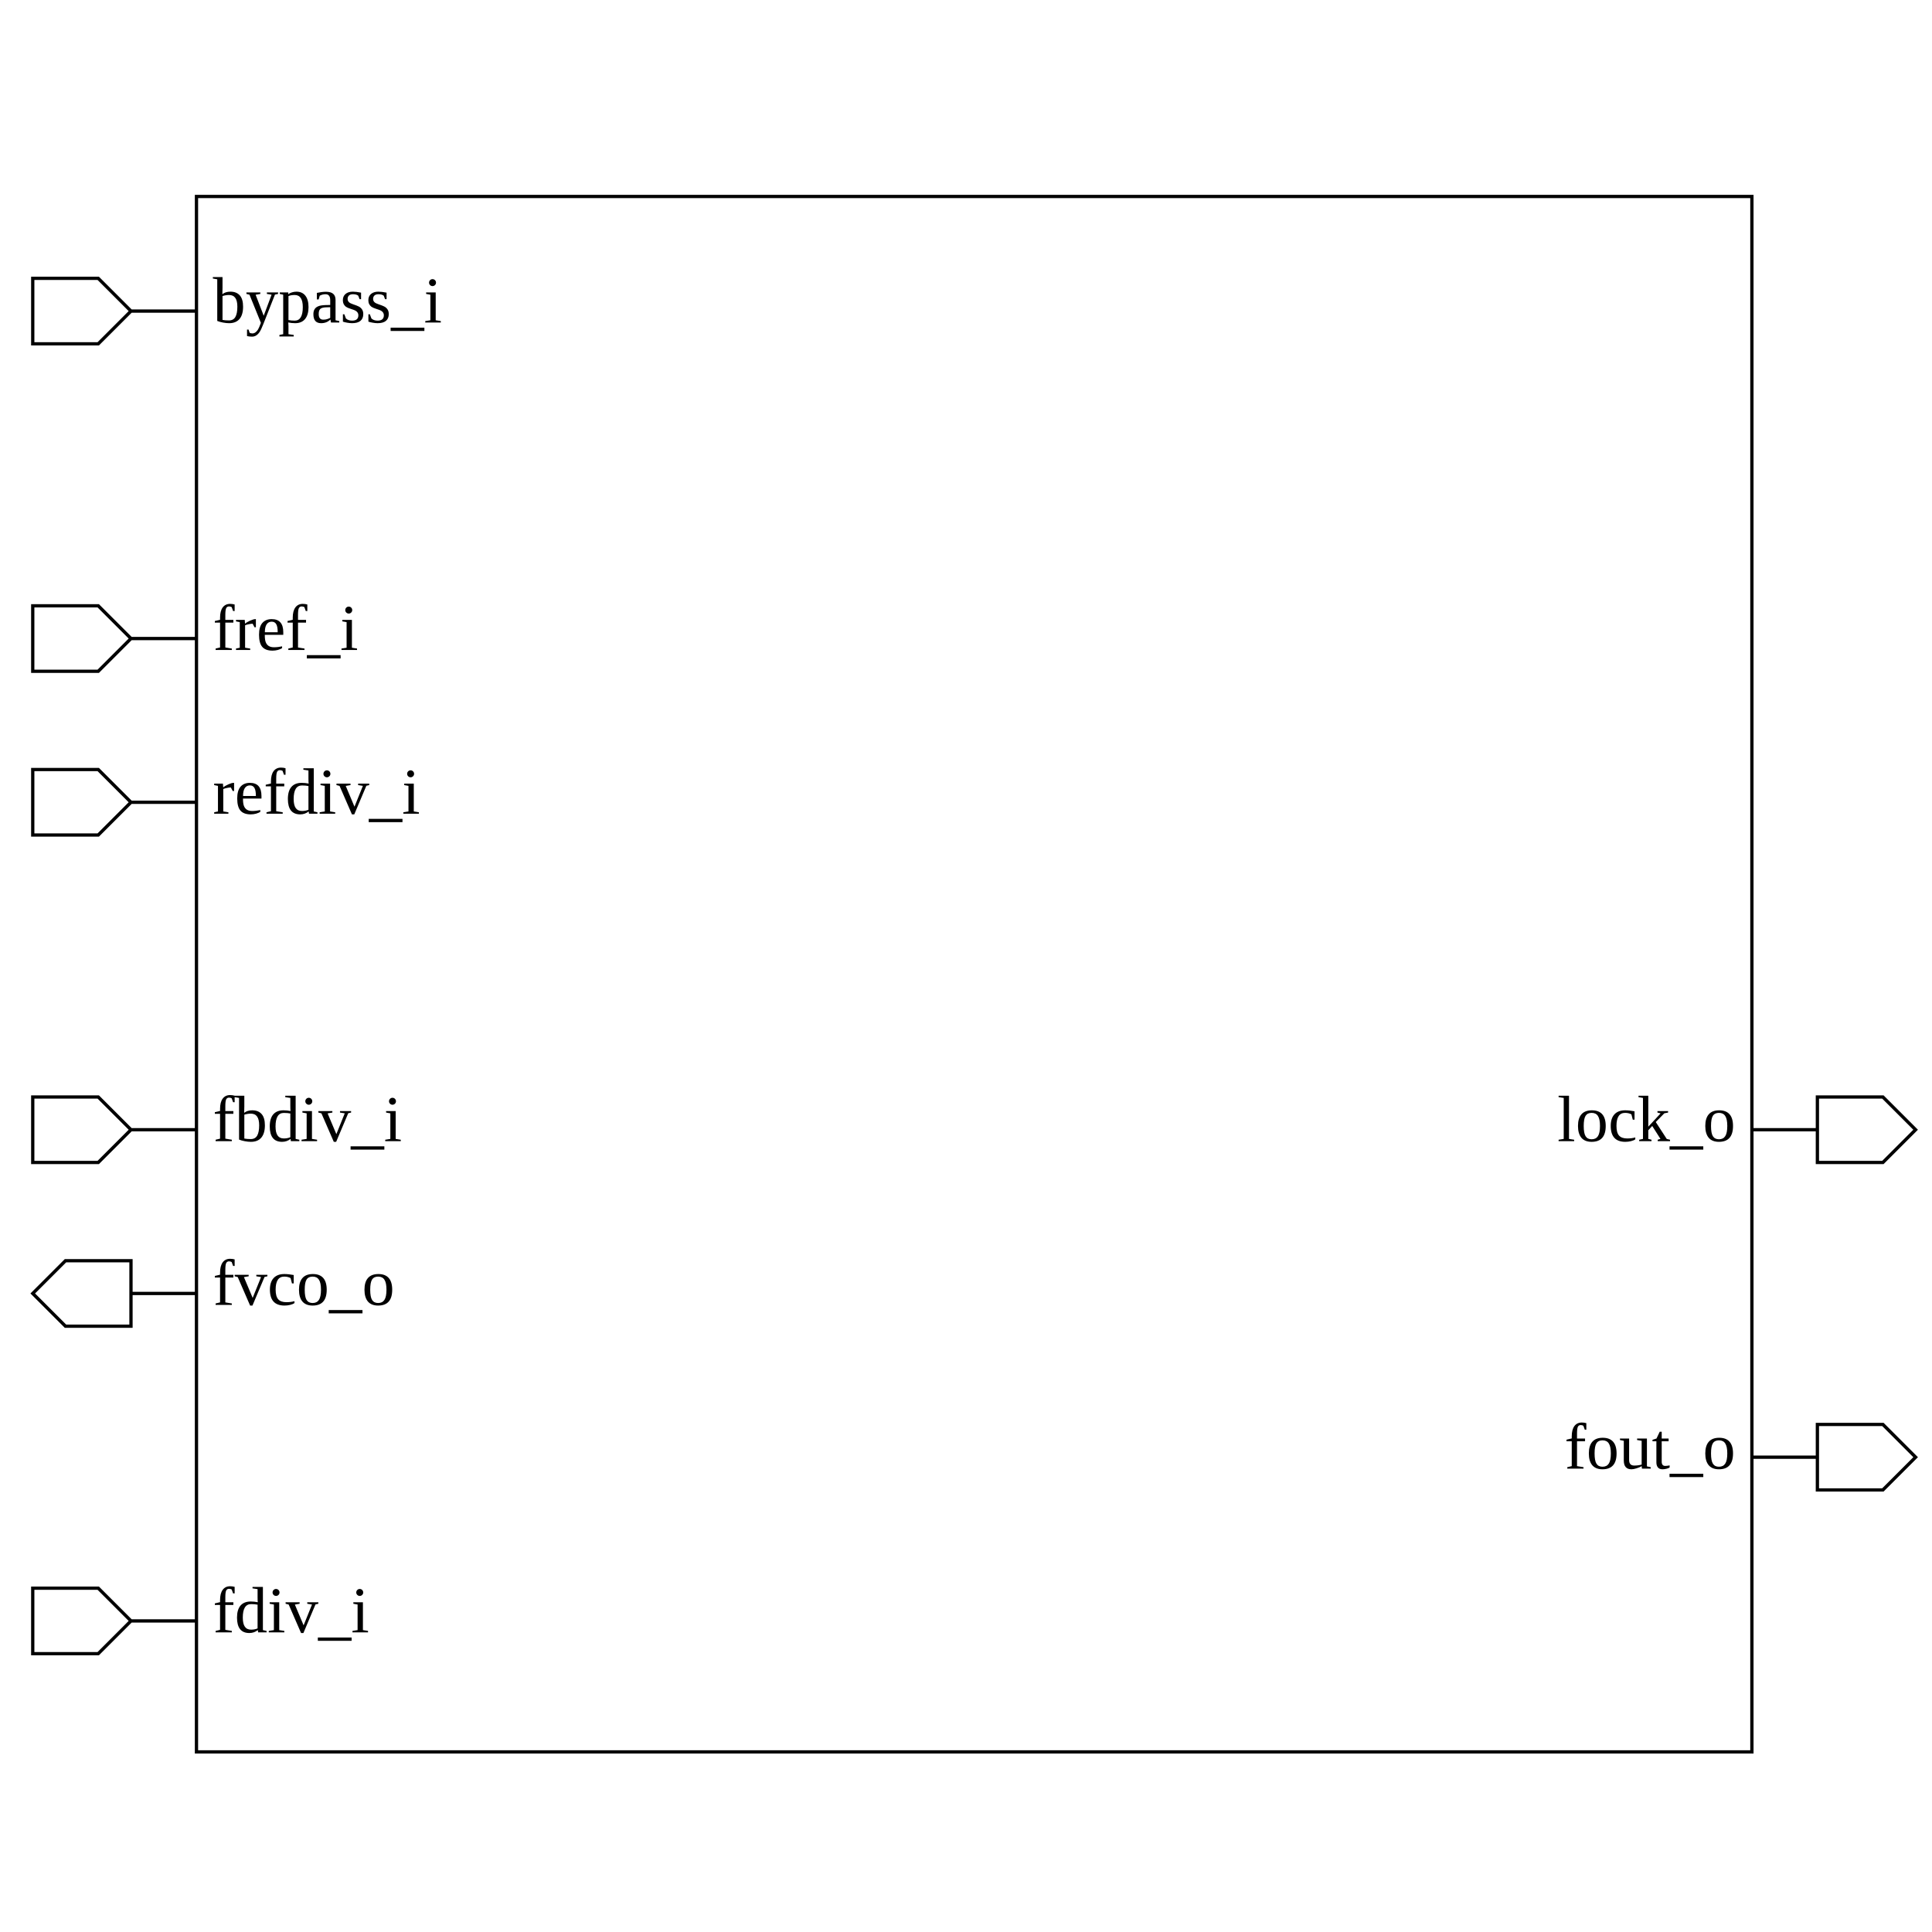
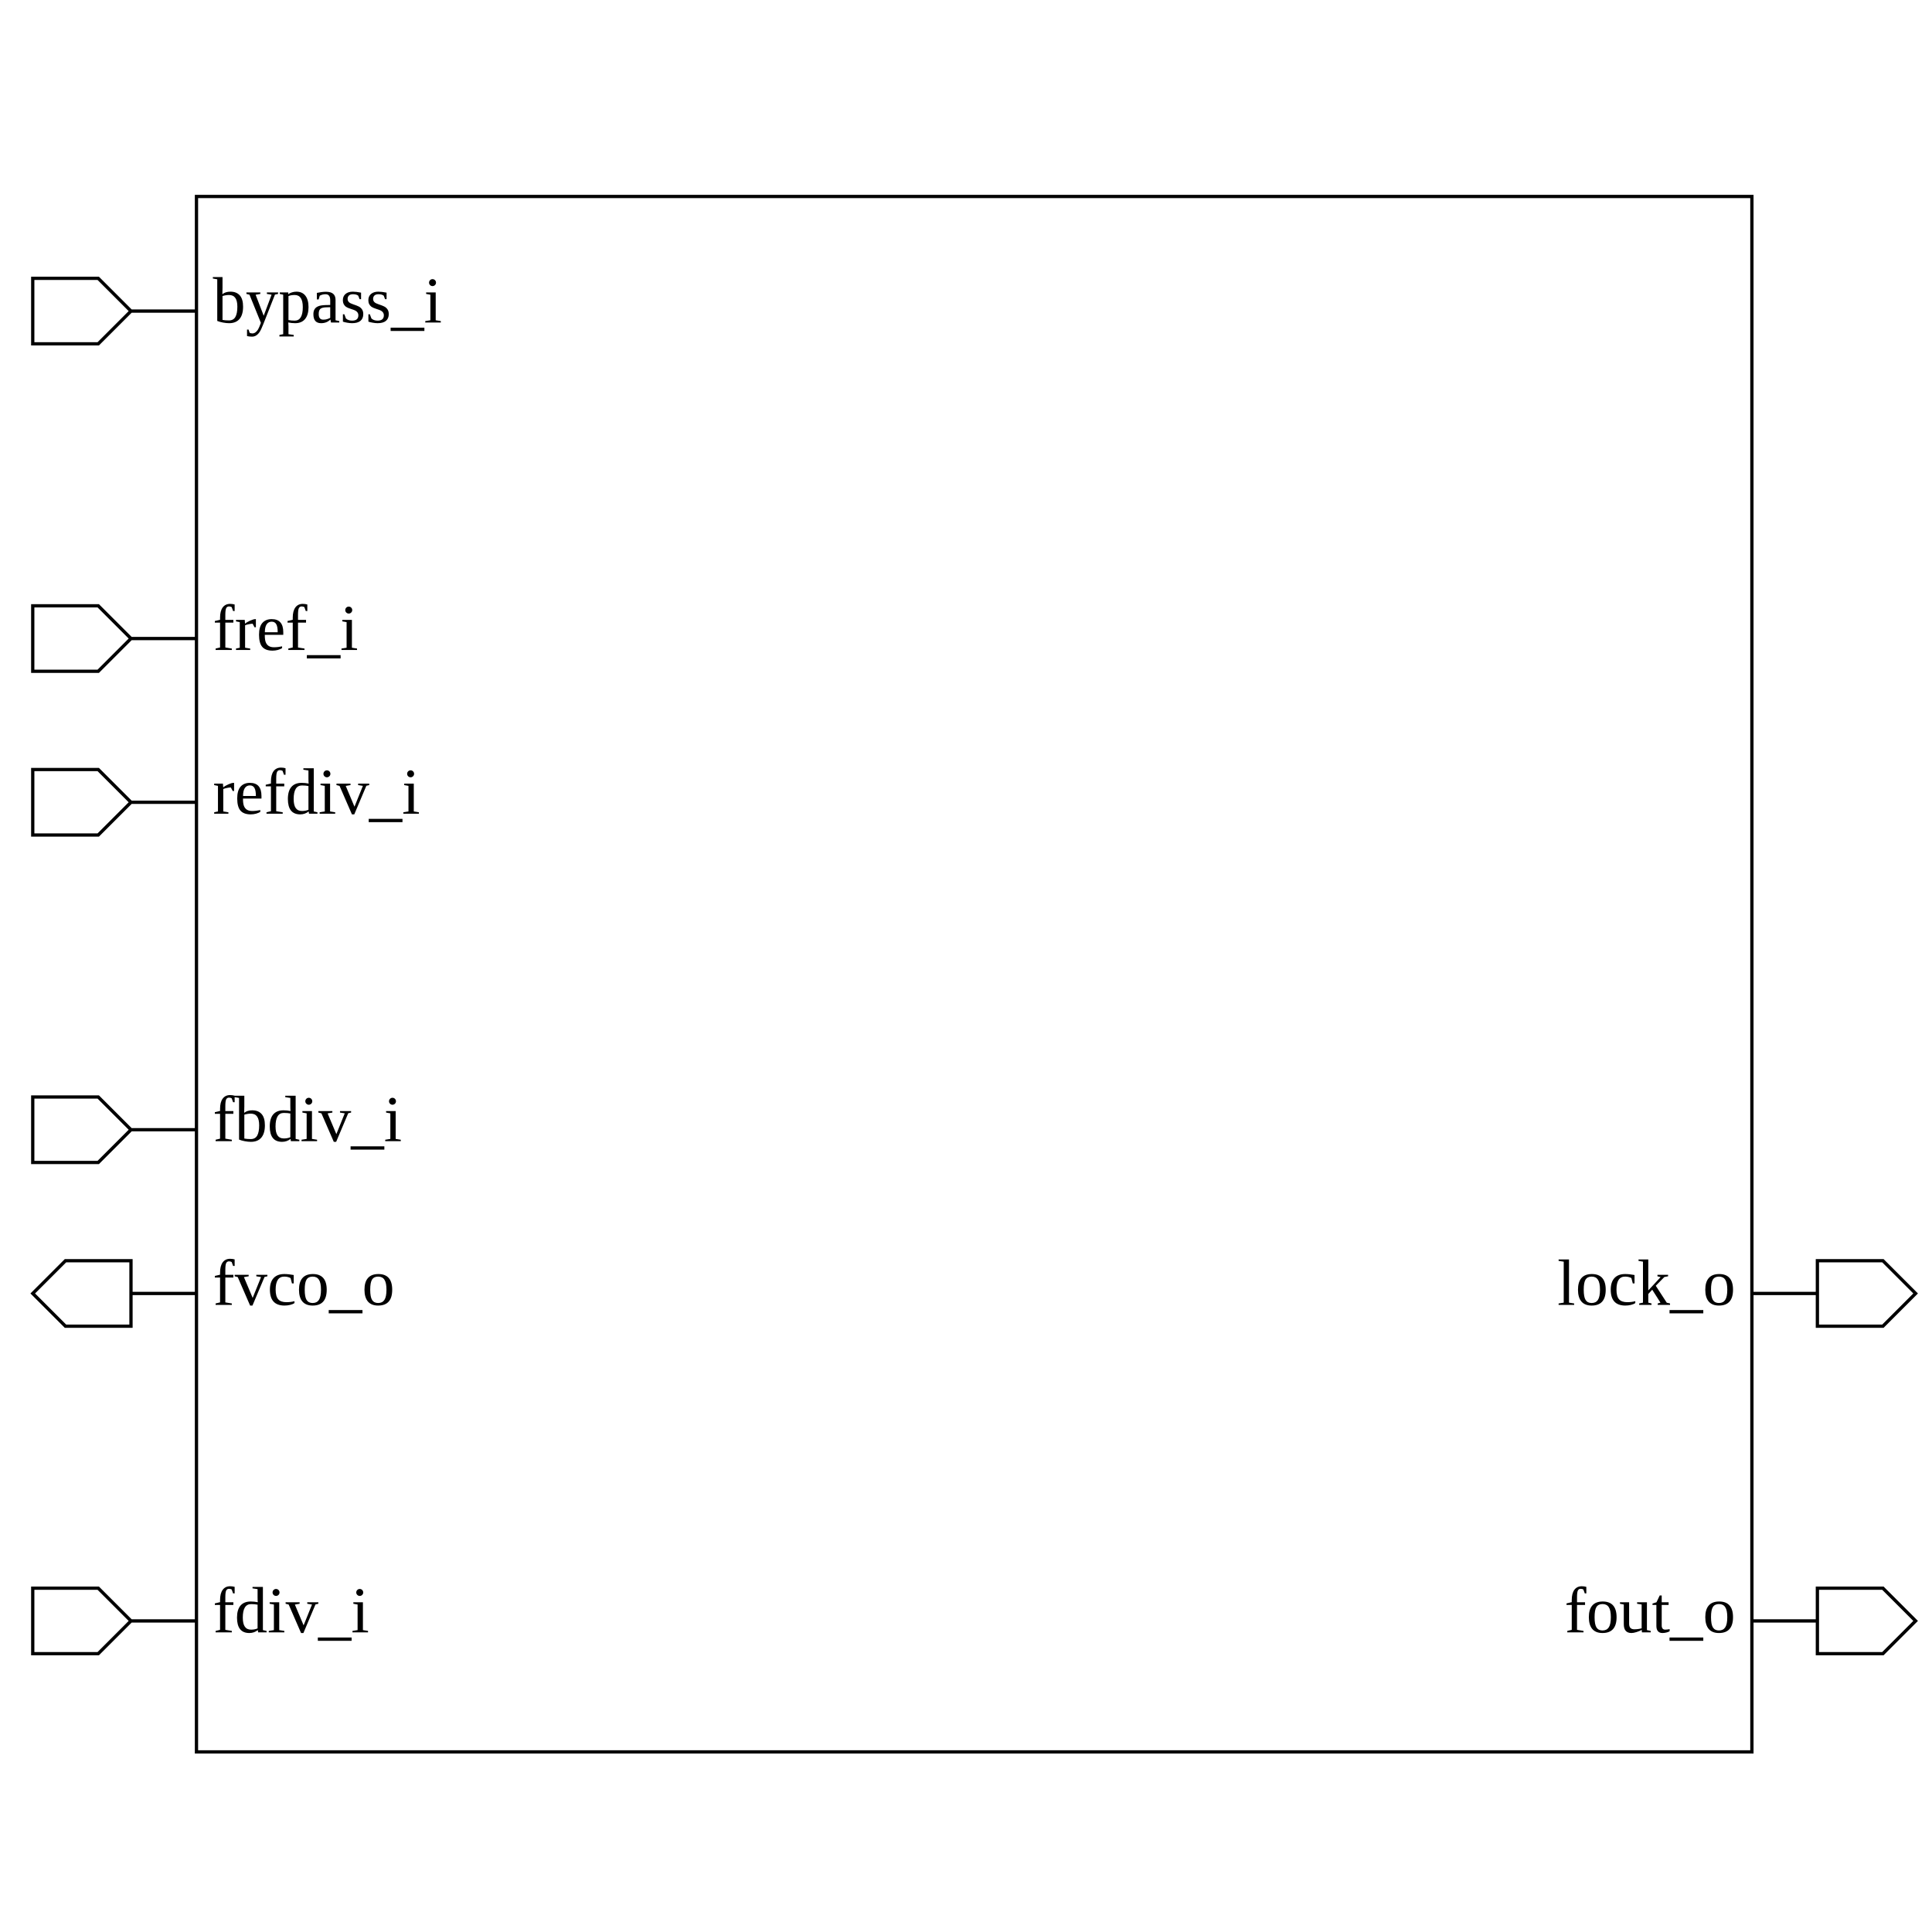
<svg xmlns="http://www.w3.org/2000/svg" height="590" width="590">
  <rect width="100%" height="100%" x="0" y="0" style="fill:white;stroke:white;stroke-width:0" />
  <g style="fill:white;stroke:black;stroke-width:1">
    <rect width="475" height="475" x="60" y="60" />
    <polygon points="10,95 10,85 30,85 40,95 60,95 40,95 30,105 10,105 10,95" />
    <text x="65" y="85" dominant-baseline="hanging" text-anchor="start" font-size="20" style="fill:black;stroke:black;stroke-width:0">bypass_i</text>
    <polygon points="10,195 10,185 30,185 40,195 60,195 40,195 30,205 10,205 10,195" />
    <text x="65" y="185" dominant-baseline="hanging" text-anchor="start" font-size="20" style="fill:black;stroke:black;stroke-width:0">fref_i</text>
    <polygon points="10,245 10,235 30,235 40,245 60,245 40,245 30,255 10,255 10,245" />
    <text x="65" y="235" dominant-baseline="hanging" text-anchor="start" font-size="20" style="fill:black;stroke:black;stroke-width:0">refdiv_i</text>
    <polygon points="10,345 10,335 30,335 40,345 60,345 40,345 30,355 10,355 10,345" />
    <text x="65" y="335" dominant-baseline="hanging" text-anchor="start" font-size="20" style="fill:black;stroke:black;stroke-width:0">fbdiv_i</text>
    <polygon points="10,395 20,385 40,385 40,395 60,395 40,395 40,405 20,405 10,395" />
    <text x="65" y="385" dominant-baseline="hanging" text-anchor="start" font-size="20" style="fill:black;stroke:black;stroke-width:0">fvco_o</text>
    <polygon points="10,495 10,485 30,485 40,495 60,495 40,495 30,505 10,505 10,495" />
    <text x="65" y="485" dominant-baseline="hanging" text-anchor="start" font-size="20" style="fill:black;stroke:black;stroke-width:0">fdiv_i</text>
-     <polygon points="535,345 555,345 555,335 575,335 585,345 575,355 555,355 555,345 535,345" />
-     <text x="530" y="335" dominant-baseline="hanging" text-anchor="end" font-size="20" style="fill:black;stroke:black;stroke-width:0">lock_o</text>
-     <polygon points="535,445 555,445 555,435 575,435 585,445 575,455 555,455 555,445 535,445" />
-     <text x="530" y="435" dominant-baseline="hanging" text-anchor="end" font-size="20" style="fill:black;stroke:black;stroke-width:0">fout_o</text>
+     <polygon points="535,395 555,395 555,385 575,385 585,395 575,405 555,405 555,395 535,395" />
+     <text x="530" y="385" dominant-baseline="hanging" text-anchor="end" font-size="20" style="fill:black;stroke:black;stroke-width:0">lock_o</text>
+     <polygon points="535,495 555,495 555,485 575,485 585,495 575,505 555,505 555,495 535,495" />
+     <text x="530" y="485" dominant-baseline="hanging" text-anchor="end" font-size="20" style="fill:black;stroke:black;stroke-width:0">fout_o</text>
  </g>
</svg>
